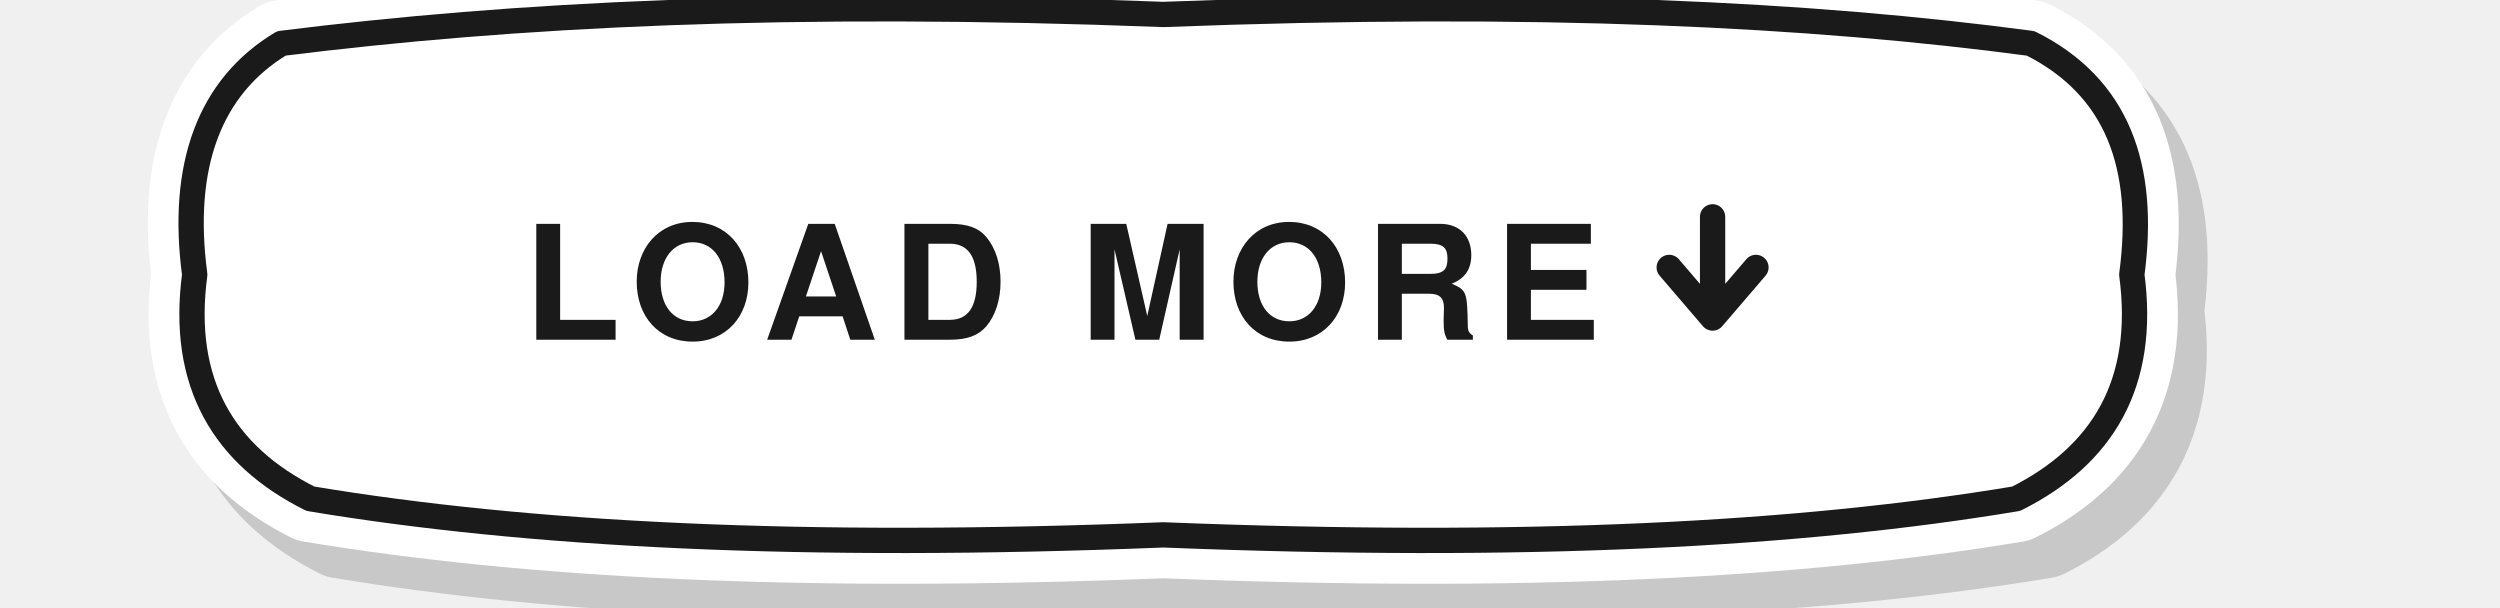
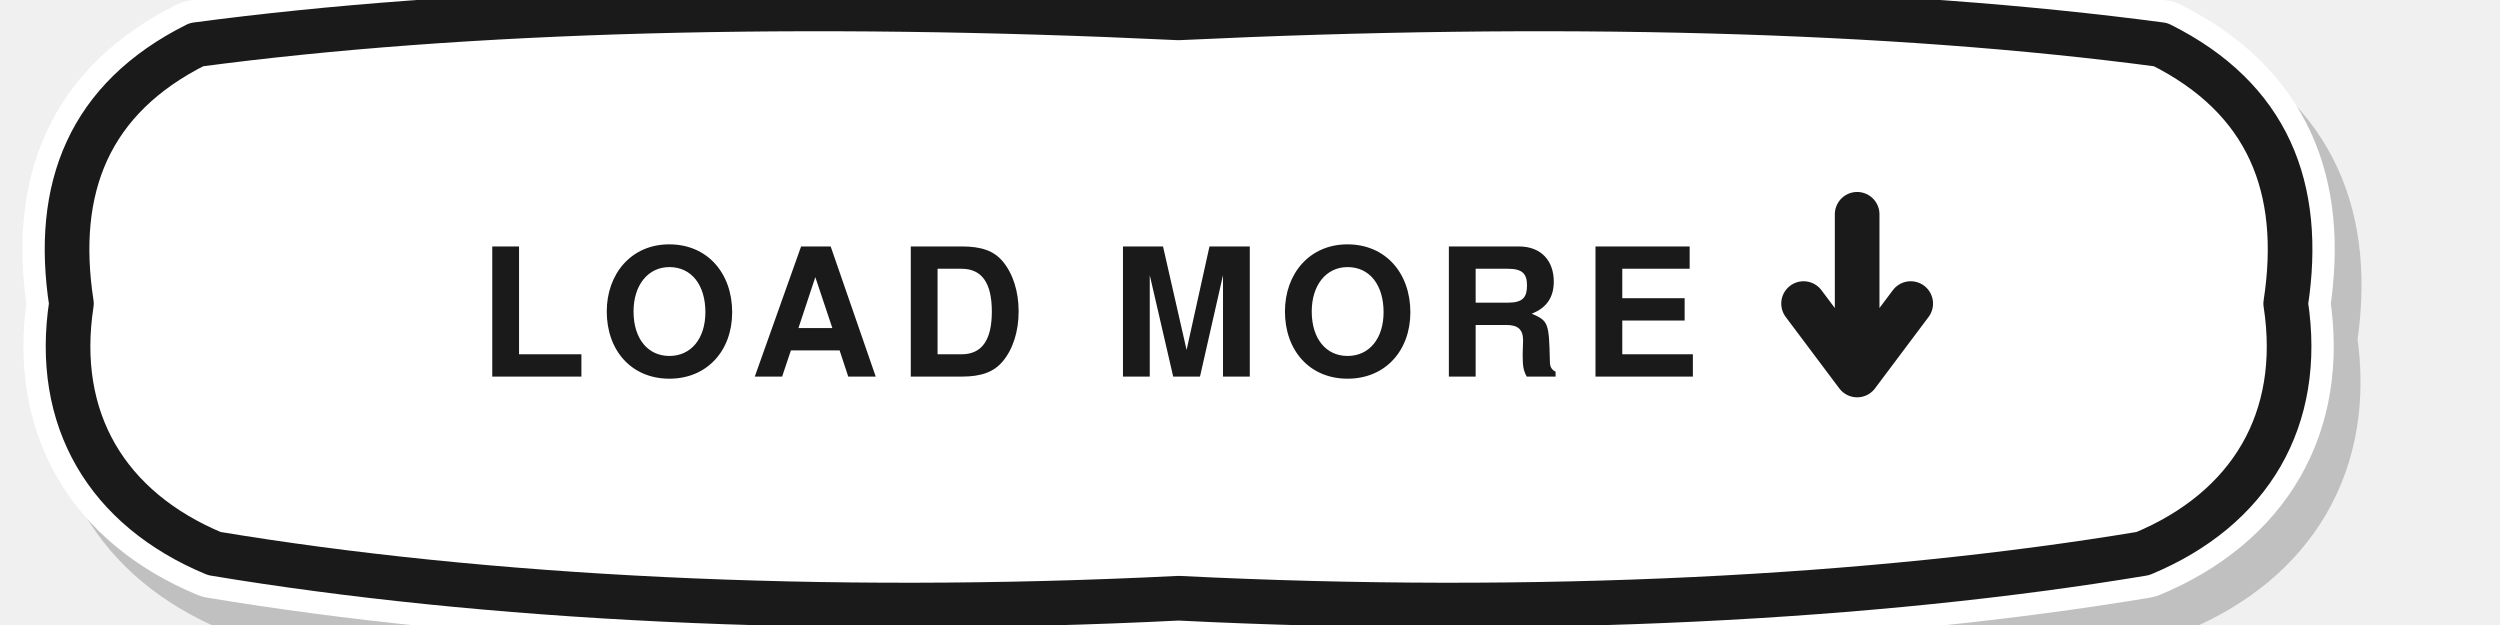
- <svg xmlns="http://www.w3.org/2000/svg" width="280" height="68" viewBox="0 0 320 84" fill="none">
-   <path d="M26 6 C58 2 96 0 148 2 C200 0 238 2 268 6 C280 12 284 23 282 38 C284 53 278 63 266 69 C236 74 198 76 148 74 C98 76 60 74 30 69 C18 63 12 53 14 38 C12 23 16 12 26 6Z" fill="#c8c8c8" stroke="#c8c8c8" stroke-width="12" stroke-linejoin="round" transform="translate(4,5)" />
-   <path d="M26 6 C58 2 96 0 148 2 C200 0 238 2 268 6 C280 12 284 23 282 38 C284 53 278 63 266 69 C236 74 198 76 148 74 C98 76 60 74 30 69 C18 63 12 53 14 38 C12 23 16 12 26 6Z" fill="#fff" stroke="#fff" stroke-width="12" stroke-linejoin="round" />
-   <path d="M26 6 C58 2 96 0 148 2 C200 0 238 2 268 6 C280 12 284 23 282 38 C284 53 278 63 266 69 C236 74 198 76 148 74 C98 76 60 74 30 69 C18 63 12 53 14 38 C12 23 16 12 26 6Z" fill="#fff" stroke="#1a1a1a" stroke-width="3.5" stroke-linejoin="round" />
-   <text x="134" y="38" text-anchor="middle" dominant-baseline="central" font-family="'Arial Black','Helvetica Neue',sans-serif" font-size="22" font-weight="900" fill="#1a1a1a" letter-spacing="2">LOAD MORE</text>
-   <path d="M224 30 L224 44 M218 37 L224 44 L230 37" fill="none" stroke="#1a1a1a" stroke-width="3.5" stroke-linecap="round" stroke-linejoin="round" />
+ <svg xmlns="http://www.w3.org/2000/svg" width="240" height="60" viewBox="0 0 280 70" fill="none">
+   <path d="M22 5 C52 1 90 0 132 2 C174 0 212 1 242 5 C254 11 258 21 256 34 C258 47 252 57 240 62 C210 67 172 69 132 67 C92 69 54 67 24 62 C12 57 6 47 8 34 C6 21 10 11 22 5Z" fill="#c0c0c0" stroke="#c0c0c0" stroke-width="10" stroke-linejoin="round" transform="translate(3,4)" />
+   <path d="M22 5 C52 1 90 0 132 2 C174 0 212 1 242 5 C254 11 258 21 256 34 C258 47 252 57 240 62 C210 67 172 69 132 67 C92 69 54 67 24 62 C12 57 6 47 8 34 C6 21 10 11 22 5Z" fill="#fff" stroke="#fff" stroke-width="10" stroke-linejoin="round" />
+   <path d="M22 5 C52 1 90 0 132 2 C174 0 212 1 242 5 C254 11 258 21 256 34 C258 47 252 57 240 62 C210 67 172 69 132 67 C92 69 54 67 24 62 C12 57 6 47 8 34 C6 21 10 11 22 5Z" fill="#fff" stroke="#1a1a1a" stroke-width="5" stroke-linejoin="round" />
+   <text x="122" y="34" text-anchor="middle" dominant-baseline="central" font-family="'Arial Black','Helvetica Neue',sans-serif" font-size="20" font-weight="900" fill="#1a1a1a" letter-spacing="2">LOAD MORE</text>
+   <path d="M208 24 L208 40 M202 34 L208 42 L214 34" fill="none" stroke="#1a1a1a" stroke-width="5" stroke-linecap="round" stroke-linejoin="round" />
</svg>
